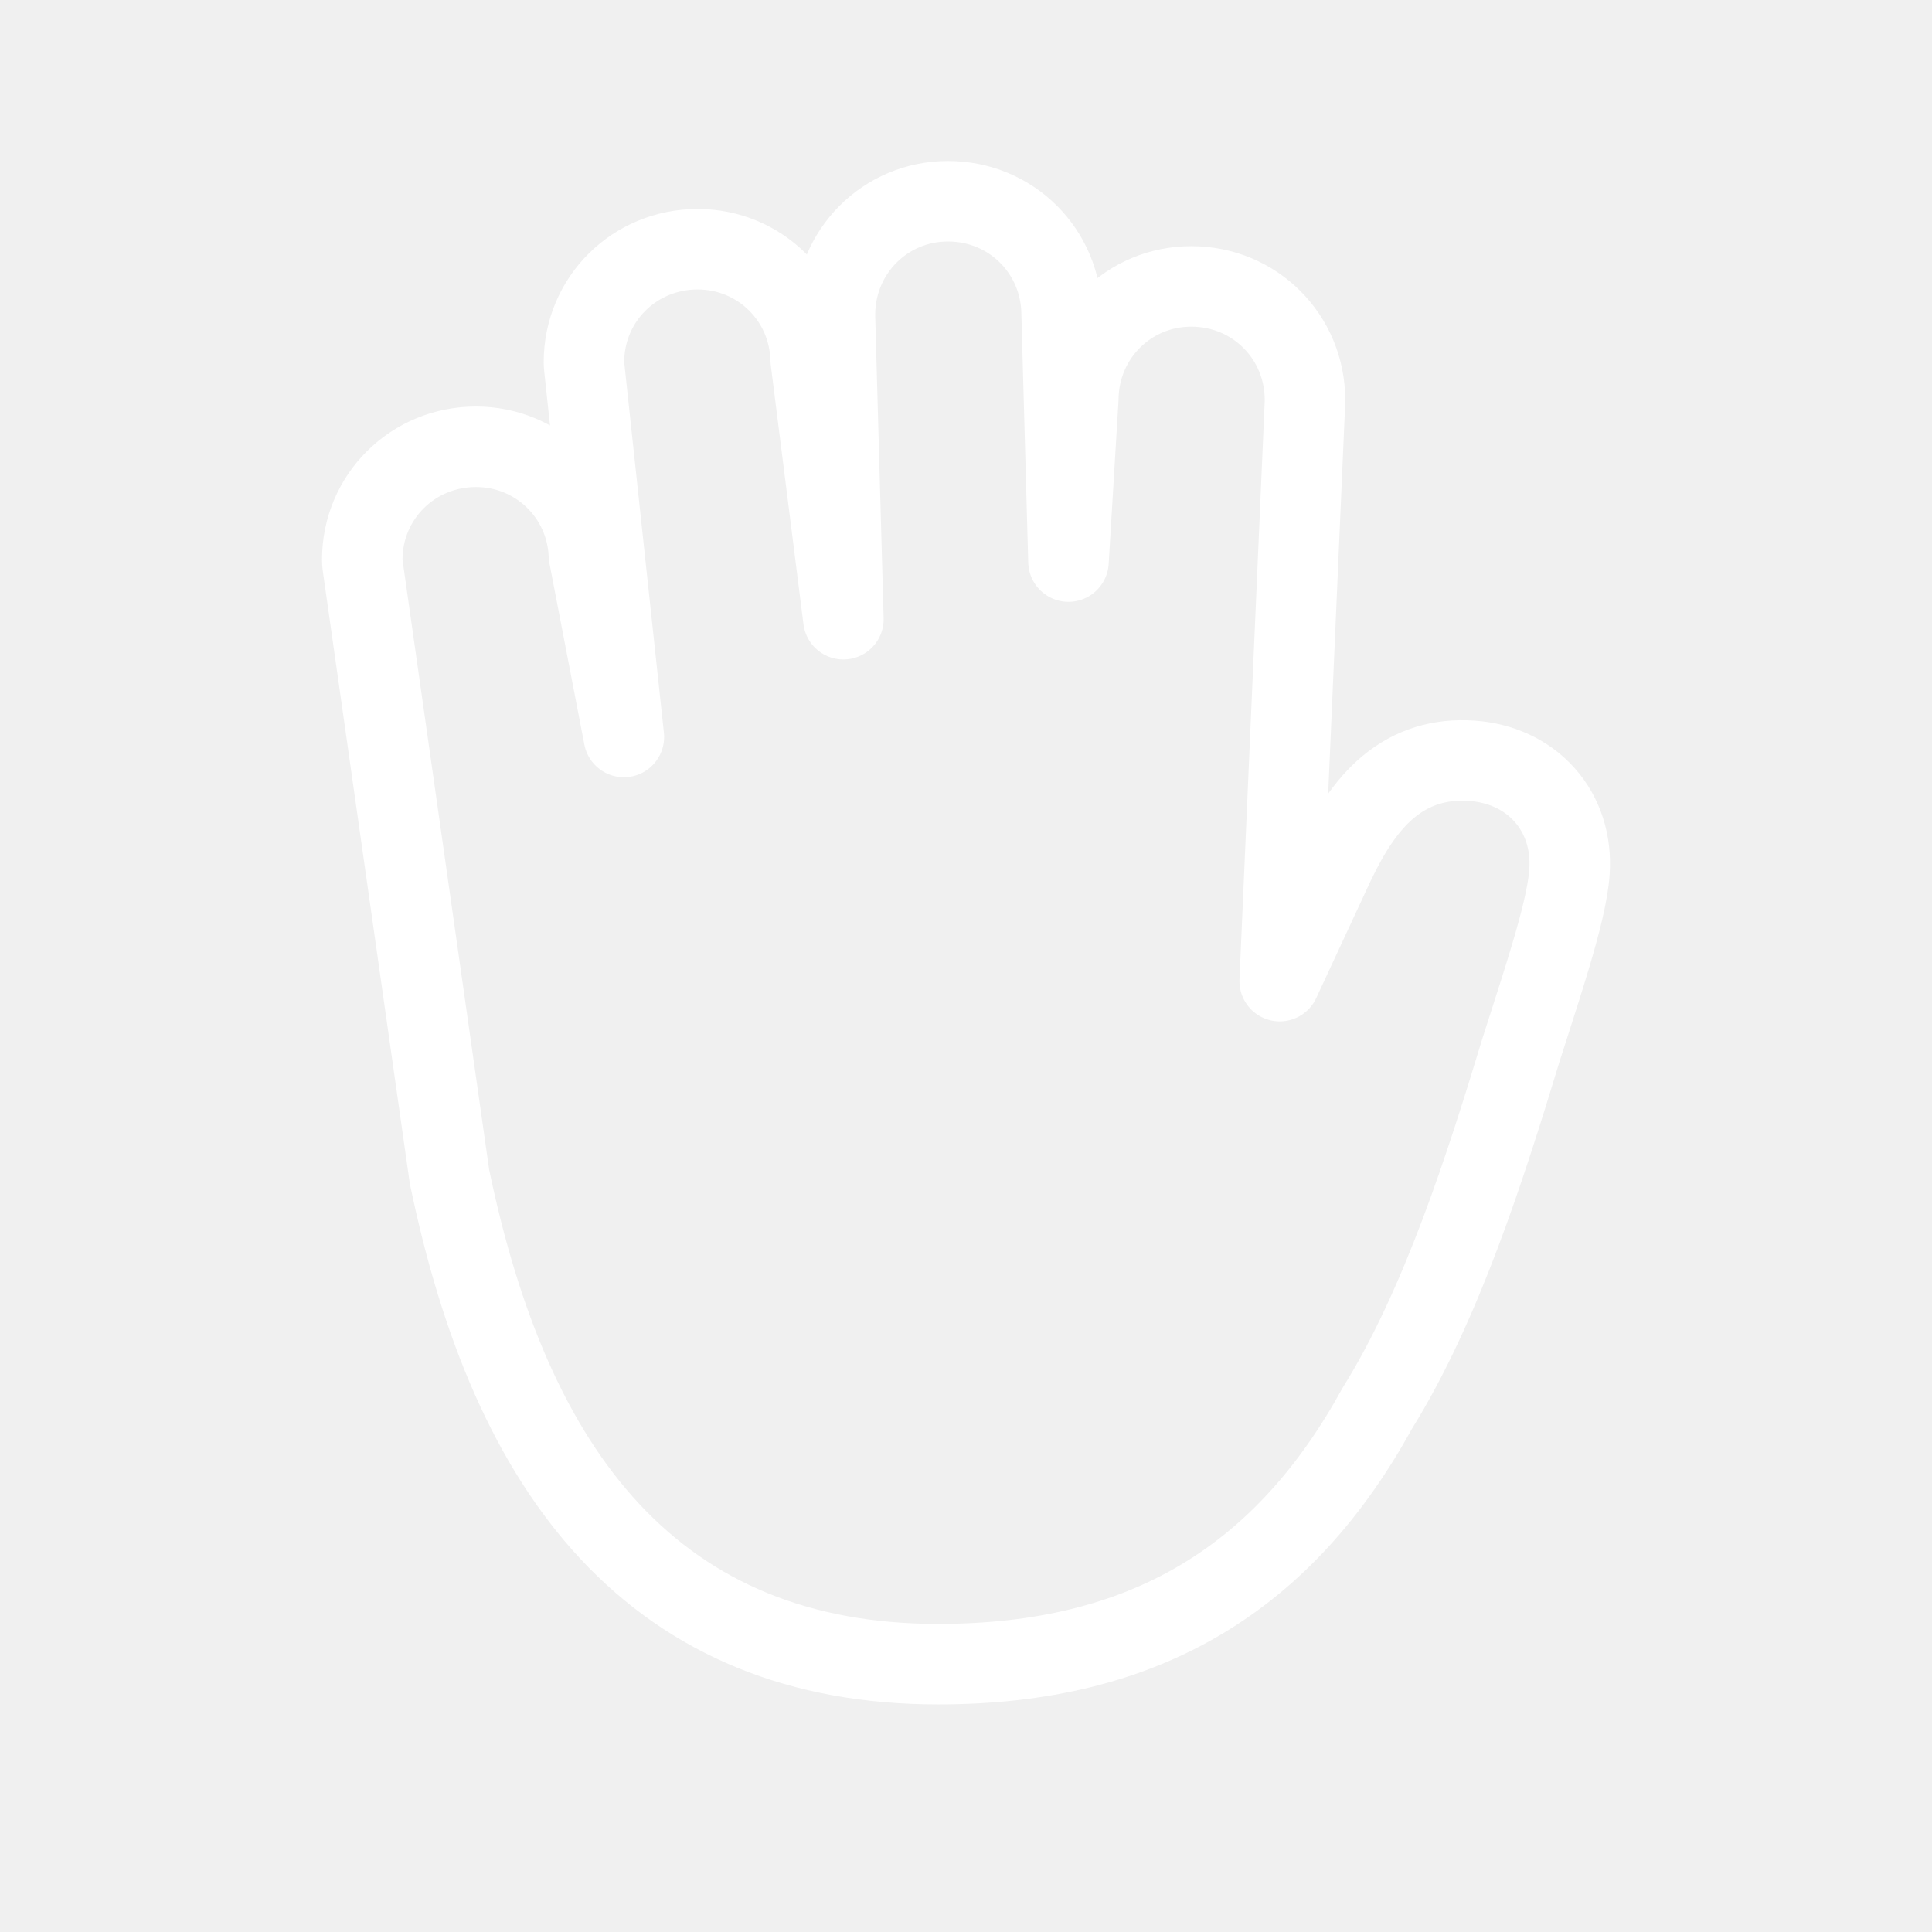
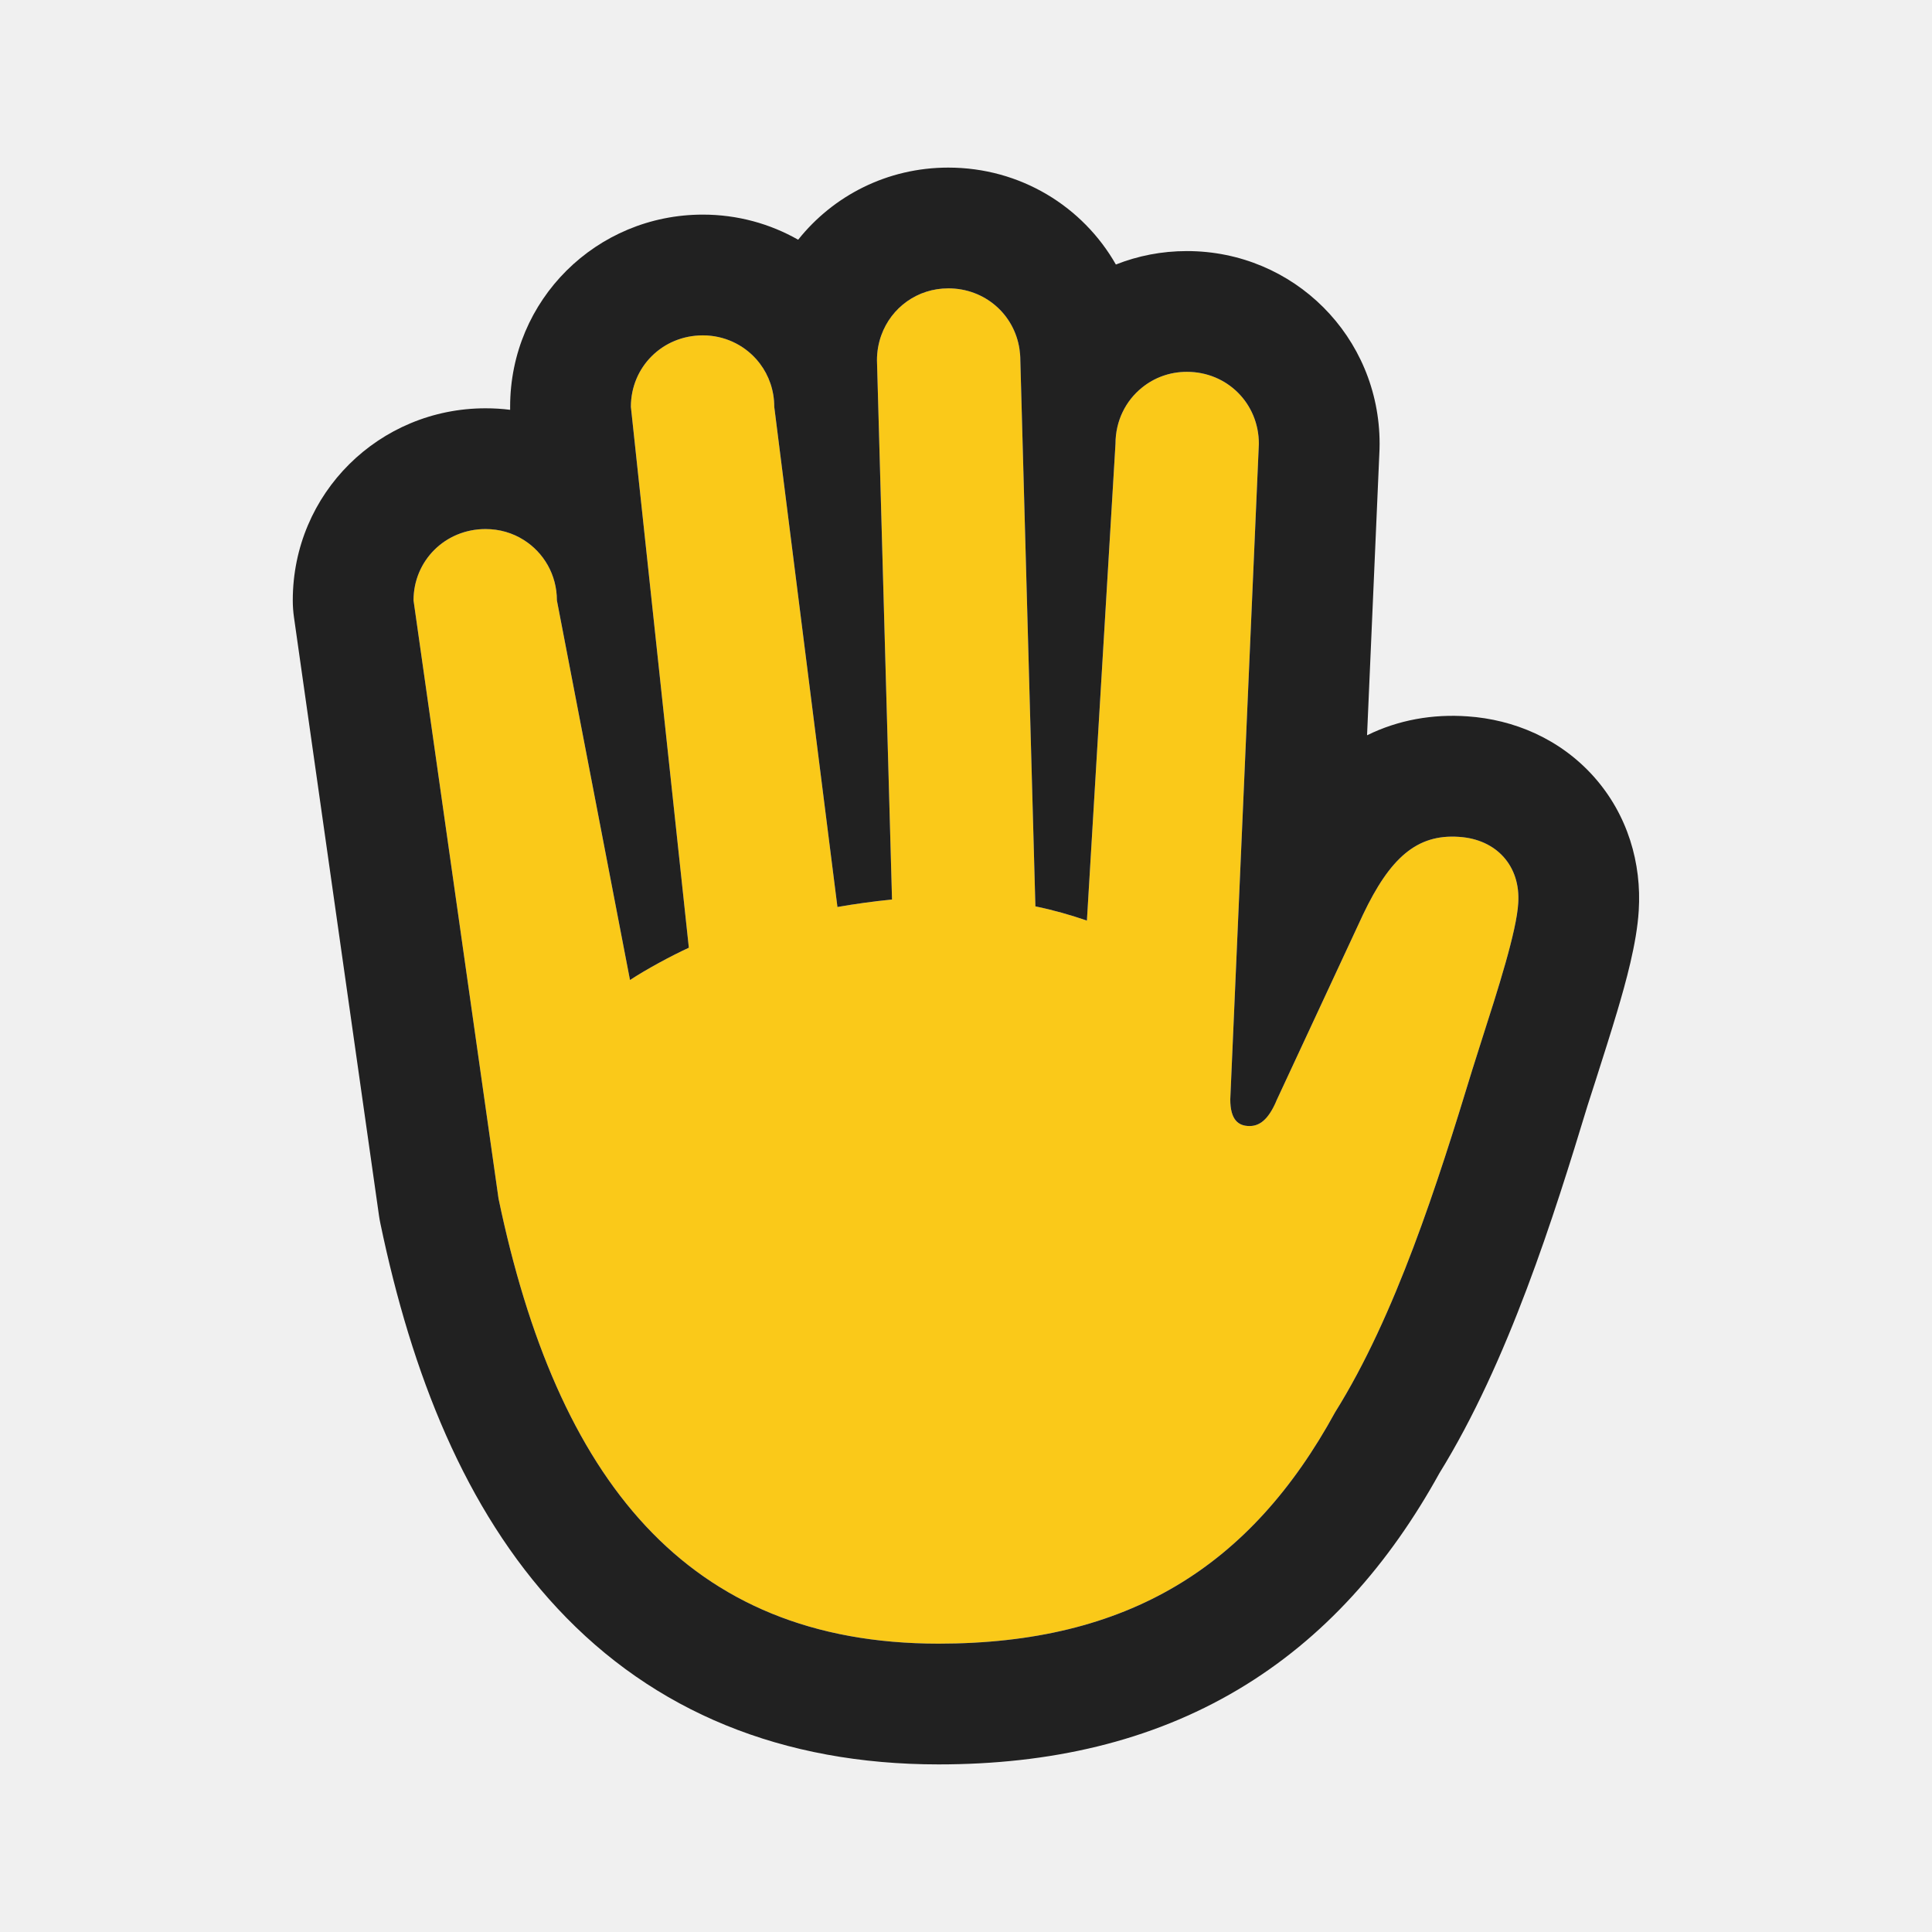
<svg xmlns="http://www.w3.org/2000/svg" width="24" height="24" viewBox="0 0 24 24" fill="none">
-   <path d="M5.582 14.605C5.584 14.616 5.586 14.626 5.588 14.637C5.966 16.452 6.587 17.963 7.576 19.024C8.583 20.103 9.93 20.673 11.653 20.673C12.921 20.673 14.003 20.415 14.919 19.871C15.831 19.329 16.543 18.526 17.11 17.493C17.909 16.21 18.458 14.478 18.893 13.047C18.928 12.938 18.965 12.823 19.003 12.704C19.092 12.427 19.186 12.134 19.266 11.864C19.376 11.493 19.481 11.098 19.497 10.822C19.52 10.468 19.416 10.13 19.186 9.873C18.956 9.616 18.634 9.475 18.285 9.451C17.894 9.423 17.544 9.527 17.244 9.777C16.967 10.009 16.76 10.342 16.581 10.717L16.581 10.717L16.578 10.722L15.897 12.188L16.211 4.992C16.211 4.985 16.211 4.977 16.211 4.97C16.211 4.183 15.586 3.558 14.799 3.558C14.022 3.558 13.403 4.177 13.395 4.954L13.273 6.976L13.188 3.905C13.184 3.121 12.561 2.5 11.776 2.5C10.994 2.5 10.372 3.128 10.372 3.912H10.372L10.372 3.926L10.477 7.692L10.07 4.466C10.052 3.702 9.434 3.096 8.666 3.096C7.881 3.096 7.254 3.718 7.254 4.5C7.254 4.518 7.255 4.536 7.257 4.554L7.75 9.155L7.316 6.901C7.288 6.146 6.674 5.55 5.912 5.55C5.128 5.55 4.5 6.172 4.5 6.954C4.5 6.977 4.502 7.001 4.505 7.024L5.582 14.605ZM15.851 13.315C15.851 13.314 15.851 13.312C15.851 13.314 15.851  13.315Z" stroke="white" stroke-linecap="round" stroke-linejoin="round" />
+   <path d="M6.193 14.89C6.918 18.365 8.522 20.418 11.659 20.418C14.011 20.418 15.537 19.462 16.586 17.542C17.334 16.347 17.858 14.705 18.29 13.287C18.521 12.554 18.837 11.629 18.86 11.22C18.891 10.758 18.59 10.427 18.128 10.396C17.596 10.357 17.264 10.665 16.933 11.359L15.853 13.68C15.753 13.911 15.645 13.988 15.522 13.988C15.383 13.988 15.283 13.911 15.283 13.657L15.638 5.513C15.638 5.012 15.245 4.619 14.744 4.619C14.25 4.619 13.857 5.012 13.857 5.513L13.502 11.436C13.302 11.367 13.086 11.305 12.862 11.259L12.675 4.476C12.675 3.975 12.282 3.582 11.78 3.582C11.287 3.582 10.894 3.975 10.894 4.476L11.081 11.174C10.85 11.197 10.626 11.228 10.403 11.267L9.618 5.053C9.618 4.559 9.225 4.166 8.731 4.166C8.23 4.166 7.837 4.559 7.837 5.053L8.557 11.773C8.325 11.88 8.026 12.043 7.826 12.174L6.918 7.458C6.918 6.965 6.525 6.572 6.032 6.572C5.53 6.572 5.137 6.965 5.137 7.458L6.193 14.89Z" fill="#FAC919" />
+   <path fill-rule="evenodd" clip-rule="evenodd" d="M4.725 15.197C4.718 15.165 4.713 15.133 4.708 15.101L3.652 7.669C3.642 7.599 3.637 7.529 3.637 7.458C3.637 6.128 4.71 5.072 6.032 5.072C6.135 5.072 6.237 5.078 6.337 5.091C6.337 5.078 6.337 5.066 6.337 5.053C6.337 3.723 7.41 2.666 8.731 2.666C9.163 2.666 9.567 2.78 9.915 2.978C10.35 2.432 11.021 2.082 11.78 2.082C12.676 2.082 13.451 2.565 13.862 3.286C14.134 3.178 14.431 3.119 14.744 3.119C16.073 3.119 17.138 4.184 17.138 5.513C17.138 5.535 17.137 5.557 17.137 5.579L16.982 9.134C17.37 8.943 17.796 8.868 18.232 8.899C18.802 8.938 19.376 9.175 19.798 9.647C20.221 10.121 20.394 10.725 20.357 11.312C20.333 11.718 20.193 12.215 20.091 12.559C20.009 12.835 19.911 13.141 19.823 13.417C19.787 13.528 19.753 13.634 19.722 13.731C19.305 15.103 18.737 16.916 17.881 18.3C17.261 19.423 16.452 20.352 15.377 20.99C14.29 21.635 13.042 21.918 11.659 21.918C9.723 21.918 8.123 21.266 6.925 19.98C5.776 18.749 5.114 17.064 4.725 15.197ZM16.586 17.542C17.334 16.347 17.858 14.705 18.29 13.287C18.325 13.175 18.362 13.058 18.4 12.94C18.611 12.283 18.84 11.567 18.86 11.22C18.891 10.758 18.59 10.427 18.128 10.396C17.596 10.357 17.264 10.665 16.933 11.359L15.853 13.68C15.853 13.681 15.853 13.681 15.853 13.682C15.753 13.912 15.645 13.988 15.522 13.988C15.383 13.988 15.283 13.911 15.283 13.657L15.638 5.513C15.638 5.012 15.245 4.619 14.744 4.619C14.531 4.619 14.337 4.692 14.185 4.816C13.984 4.978 13.857 5.228 13.857 5.513L13.502 11.436C13.302 11.367 13.086 11.305 12.862 11.259L12.675 4.476C12.675 4.428 12.671 4.38 12.664 4.334C12.598 3.903 12.233 3.582 11.78 3.582C11.396 3.582 11.072 3.821 10.948 4.164C10.913 4.261 10.894 4.366 10.894 4.476L11.081 11.174C10.85 11.197 10.626 11.228 10.403 11.267L9.618 5.053C9.618 4.851 9.552 4.665 9.44 4.517C9.429 4.503 9.419 4.49 9.407 4.476C9.403 4.471 9.398 4.466 9.394 4.461C9.232 4.28 8.996 4.166 8.731 4.166C8.23 4.166 7.837 4.559 7.837 5.053L8.557 11.773C8.325 11.88 8.026 12.043 7.826 12.174L6.918 7.458C6.918 7.14 6.754 6.863 6.505 6.707C6.369 6.621 6.206 6.572 6.032 6.572C5.53 6.572 5.137 6.965 5.137 7.458L6.193 14.89C6.918 18.365 8.522 20.418 11.659 20.418C14.011 20.418 15.537 19.462 16.586 17.542Z" fill="#212121" />
</svg>
